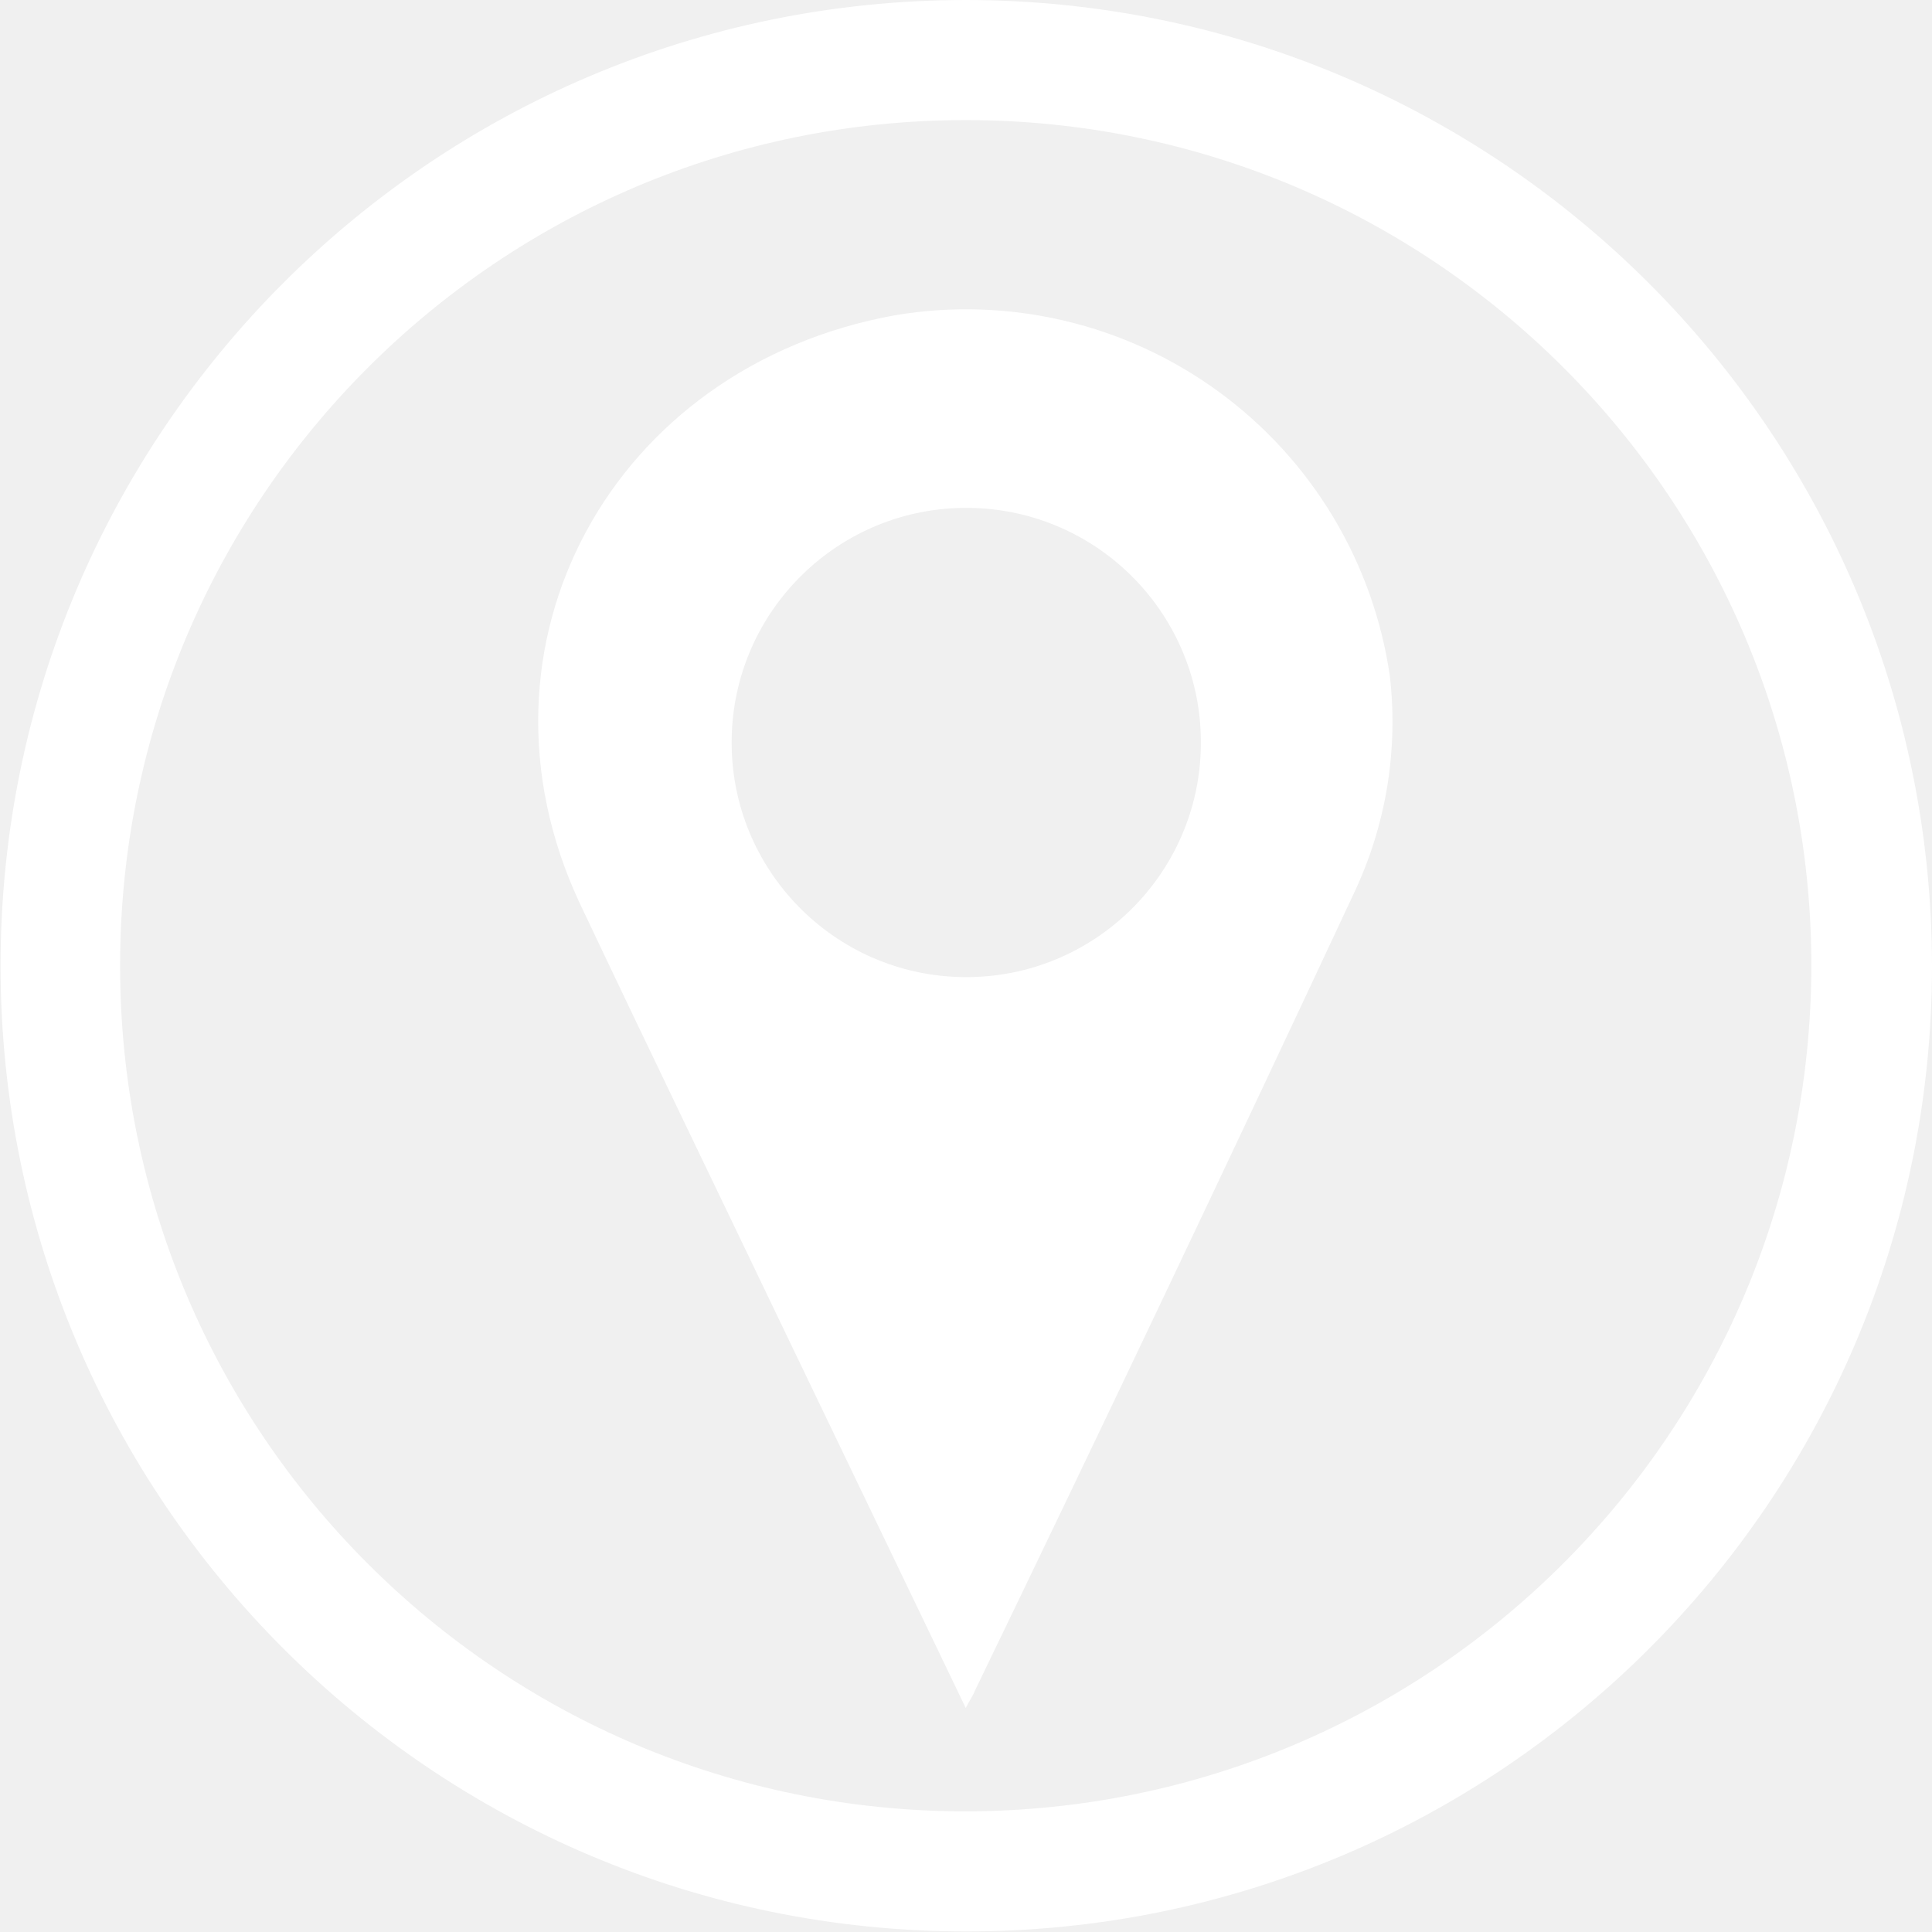
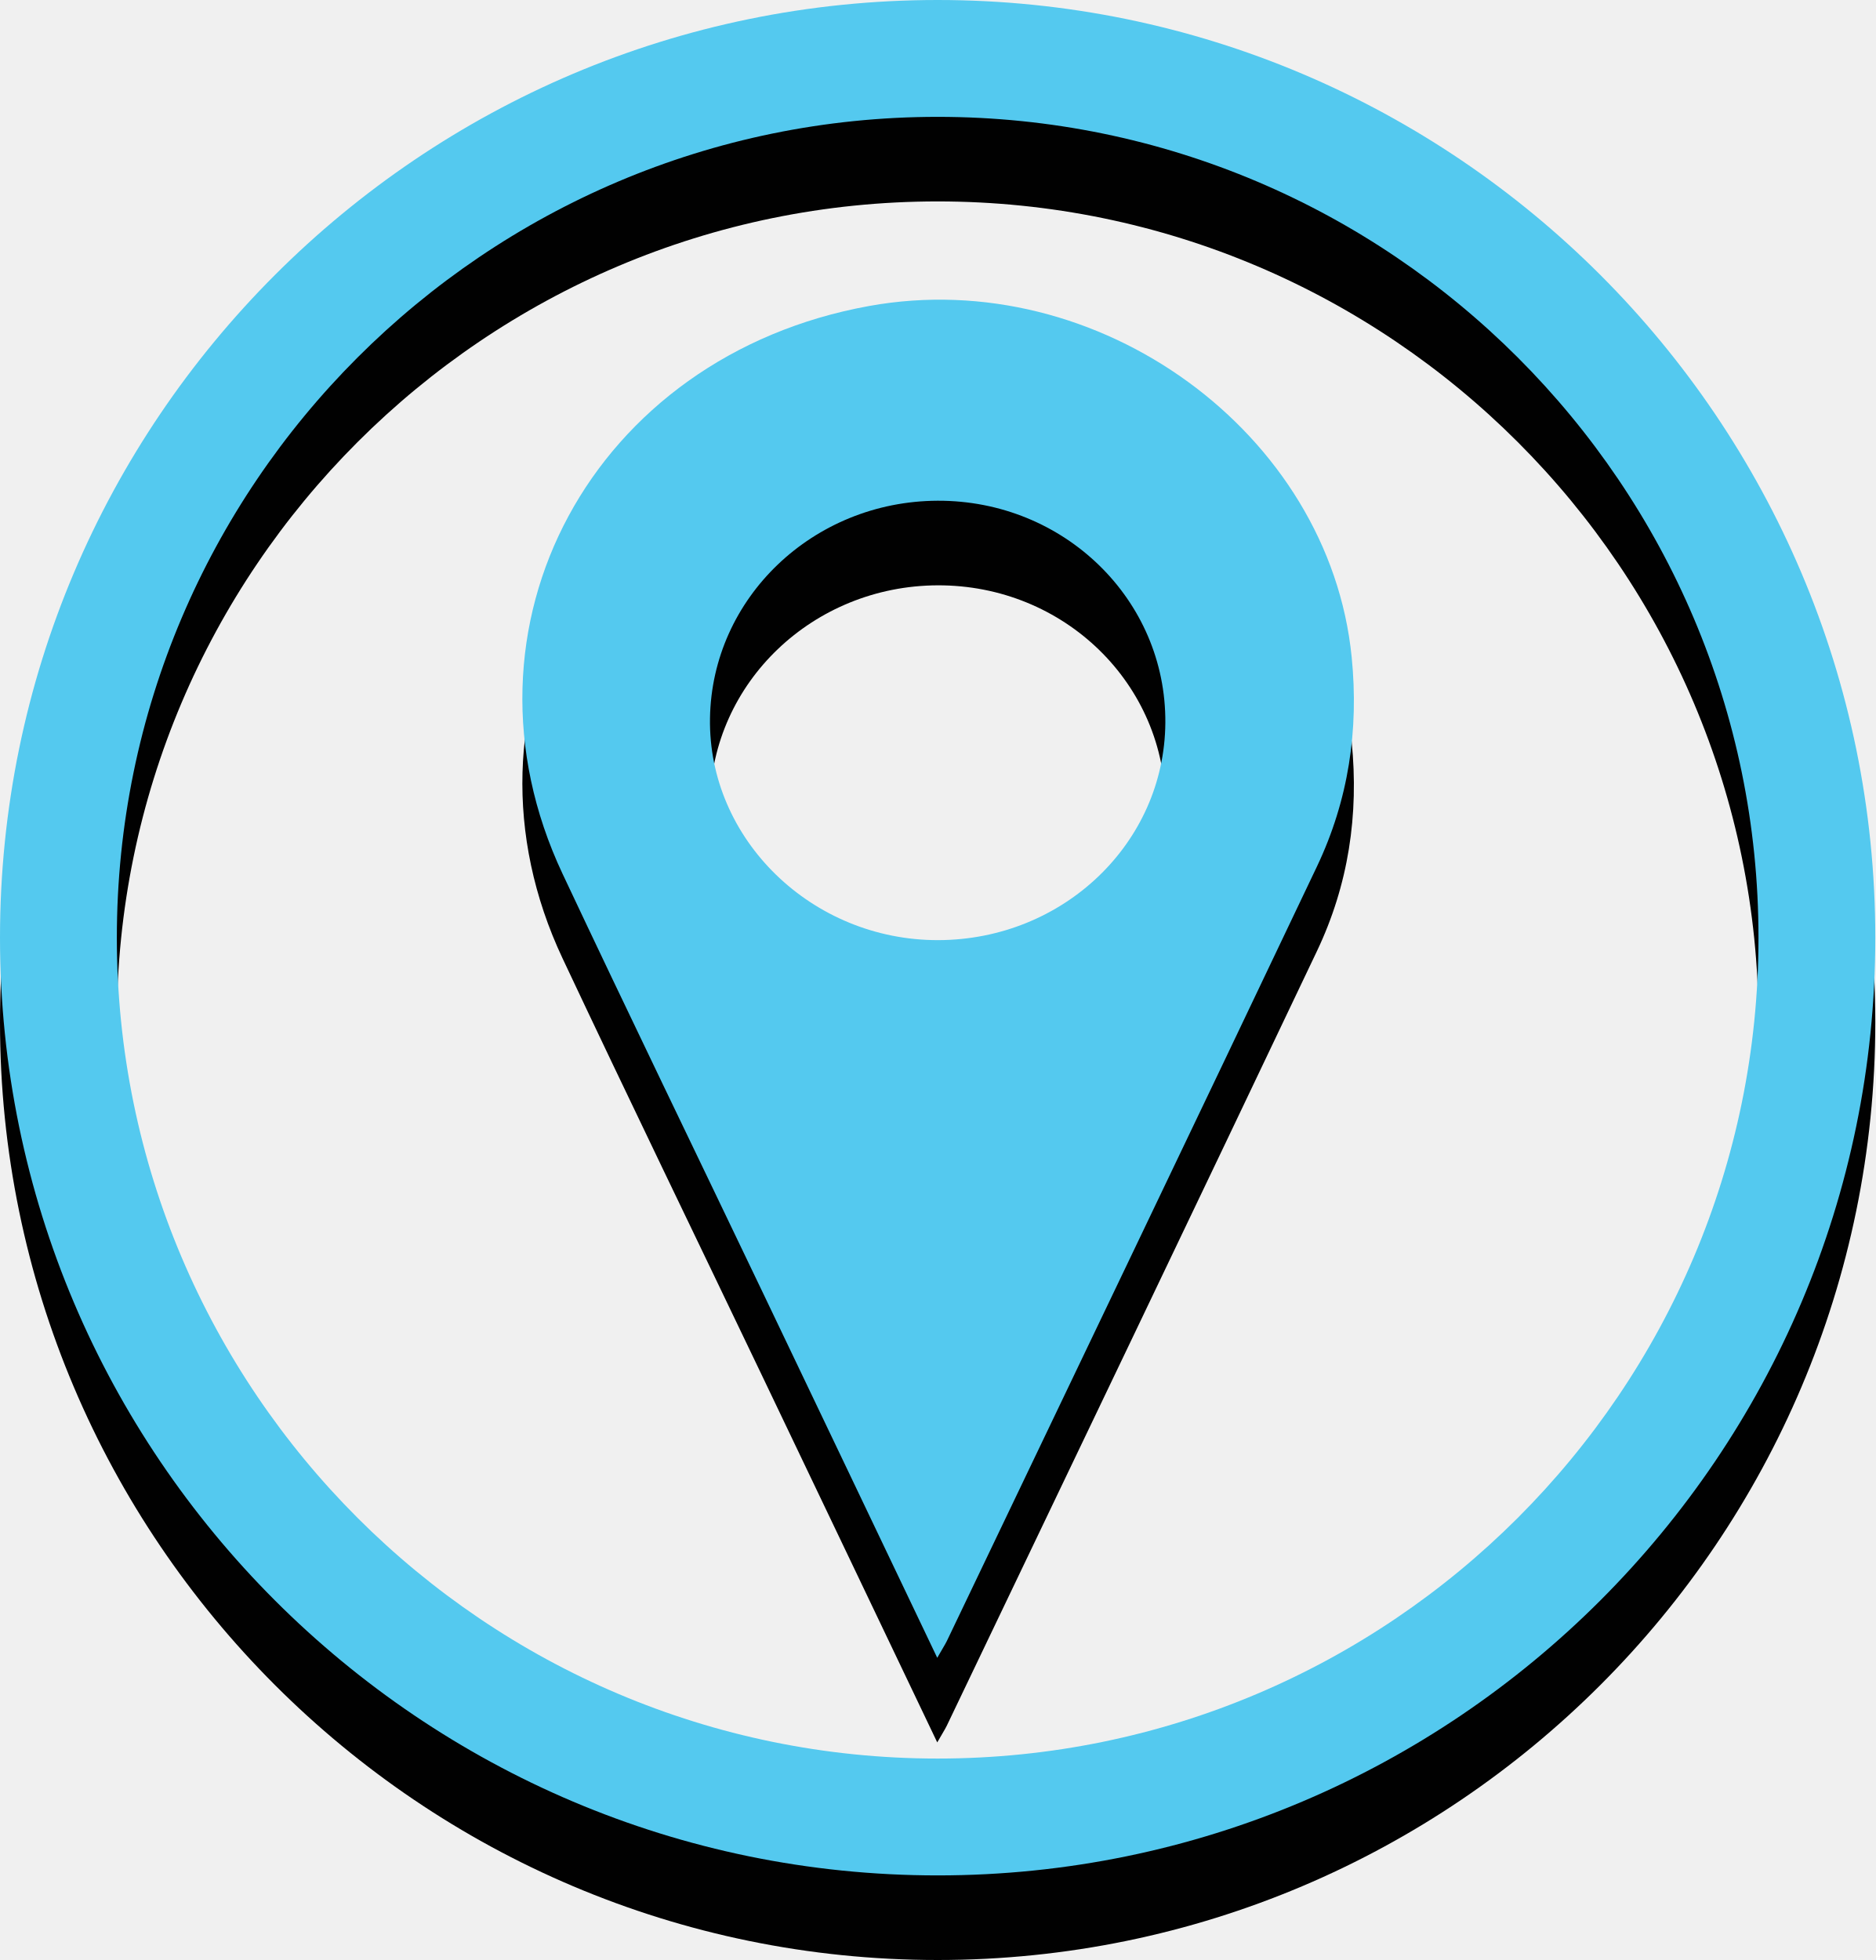
- <svg xmlns="http://www.w3.org/2000/svg" viewBox="0 0 34.75 34.75">
-   <defs>
-     <style>.cls-1{fill:#7c7c7c;}</style>
-   </defs>
-   <g id="Layer_2" data-name="Layer 2">
-     <g id="Layer_1-2" data-name="Layer 1">
-       <path fill="#FFFFFF" d="M17.37,30.72,14.14,24c-1.24-2.59-2.49-5.17-3.72-7.77C8.27,11.61,11,6.59,16.1,5.67A7.7,7.7,0,0,1,25,12.17a7.2,7.2,0,0,1-.64,3.88Q21,23.24,17.54,30.4C17.51,30.48,17.46,30.55,17.37,30.72Zm4.23-17.32a4.22,4.22,0,0,0-8.44-.09,4.22,4.22,0,0,0,8.44.09Z" />
-       <path fill="#FFFFFF" d="M17.37,0A17.37,17.37,0,1,0,34.75,17.37,17.39,17.39,0,0,0,17.37,0Zm0,32.58A15.21,15.21,0,1,1,32.58,17.37,15.23,15.23,0,0,1,17.37,32.58Z" />
-     </g>
+ <svg xmlns="http://www.w3.org/2000/svg" version="1.1" id="Layer_1" x="0px" y="0px" width="134.832px" height="140.914px" viewBox="0 0 134.832 140.914" enable-background="new 0 0 134.832 140.914" xml:space="preserve">
+   <g id="Layer_1_1_">
+ </g>
+   <g id="Isolation_Mode">
+     <path fill="#010101" d="M67.387,125.27c-4.283-8.964-8.396-17.595-12.525-26.22c-4.805-10.047-9.668-20.066-14.412-30.143   C32.079,51.14,42.62,31.669,62.496,28.08c16.497-2.98,33.083,9.133,34.688,25.24c0.527,5.265-0.231,10.293-2.496,15.059   c-8.832,18.578-17.736,37.128-26.612,55.685C67.938,124.346,67.764,124.61,67.387,125.27 M83.787,58.053   c0.064-8.851-7.275-16.006-16.377-15.971c-8.95,0.036-16.223,6.986-16.362,15.633c-0.143,8.716,7.333,15.984,16.417,15.958   C76.457,73.646,83.725,66.693,83.787,58.053" />
+     <path fill="#010101" d="M67.416,6.083C30.243,6.083,0,36.326,0,73.498c0,37.172,30.243,67.416,67.416,67.416   c37.174,0,67.416-30.244,67.416-67.416C134.832,36.326,104.59,6.083,67.416,6.083 M67.416,132.514   c-32.541,0-59.015-26.476-59.015-59.017c0-32.542,26.475-59.016,59.015-59.016c32.544,0,59.018,26.473,59.018,59.016   C126.434,106.039,99.96,132.514,67.416,132.514" />
+     <path fill="#54C9EF" d="M67.387,119.187c-4.283-8.964-8.396-17.596-12.525-26.221c-4.805-10.045-9.669-20.066-14.413-30.14   c-8.37-17.767,2.171-37.24,22.048-40.828c16.496-2.982,33.082,9.13,34.687,25.24c0.527,5.263-0.231,10.292-2.496,15.059   c-8.832,18.576-17.736,37.126-26.611,55.685C67.938,118.263,67.764,118.527,67.387,119.187 M83.787,51.97   C83.854,43.119,76.512,35.964,67.41,36c-8.952,0.036-16.223,6.986-16.362,15.635c-0.143,8.714,7.333,15.979,16.416,15.956   C76.457,67.563,83.725,60.61,83.787,51.97" />
+     <path fill="#54C9EF" d="M67.416,0C30.243,0,0,30.243,0,67.415c0,37.172,30.243,67.417,67.416,67.417   c37.174,0,67.416-30.244,67.416-67.417C134.832,30.243,104.59,0,67.416,0 M67.416,126.431c-32.541,0-59.015-26.477-59.015-59.016   c0-32.544,26.475-59.014,59.015-59.014c32.544,0,59.018,26.47,59.018,59.014C126.434,99.955,99.96,126.431,67.416,126.431" />
  </g>
</svg>
